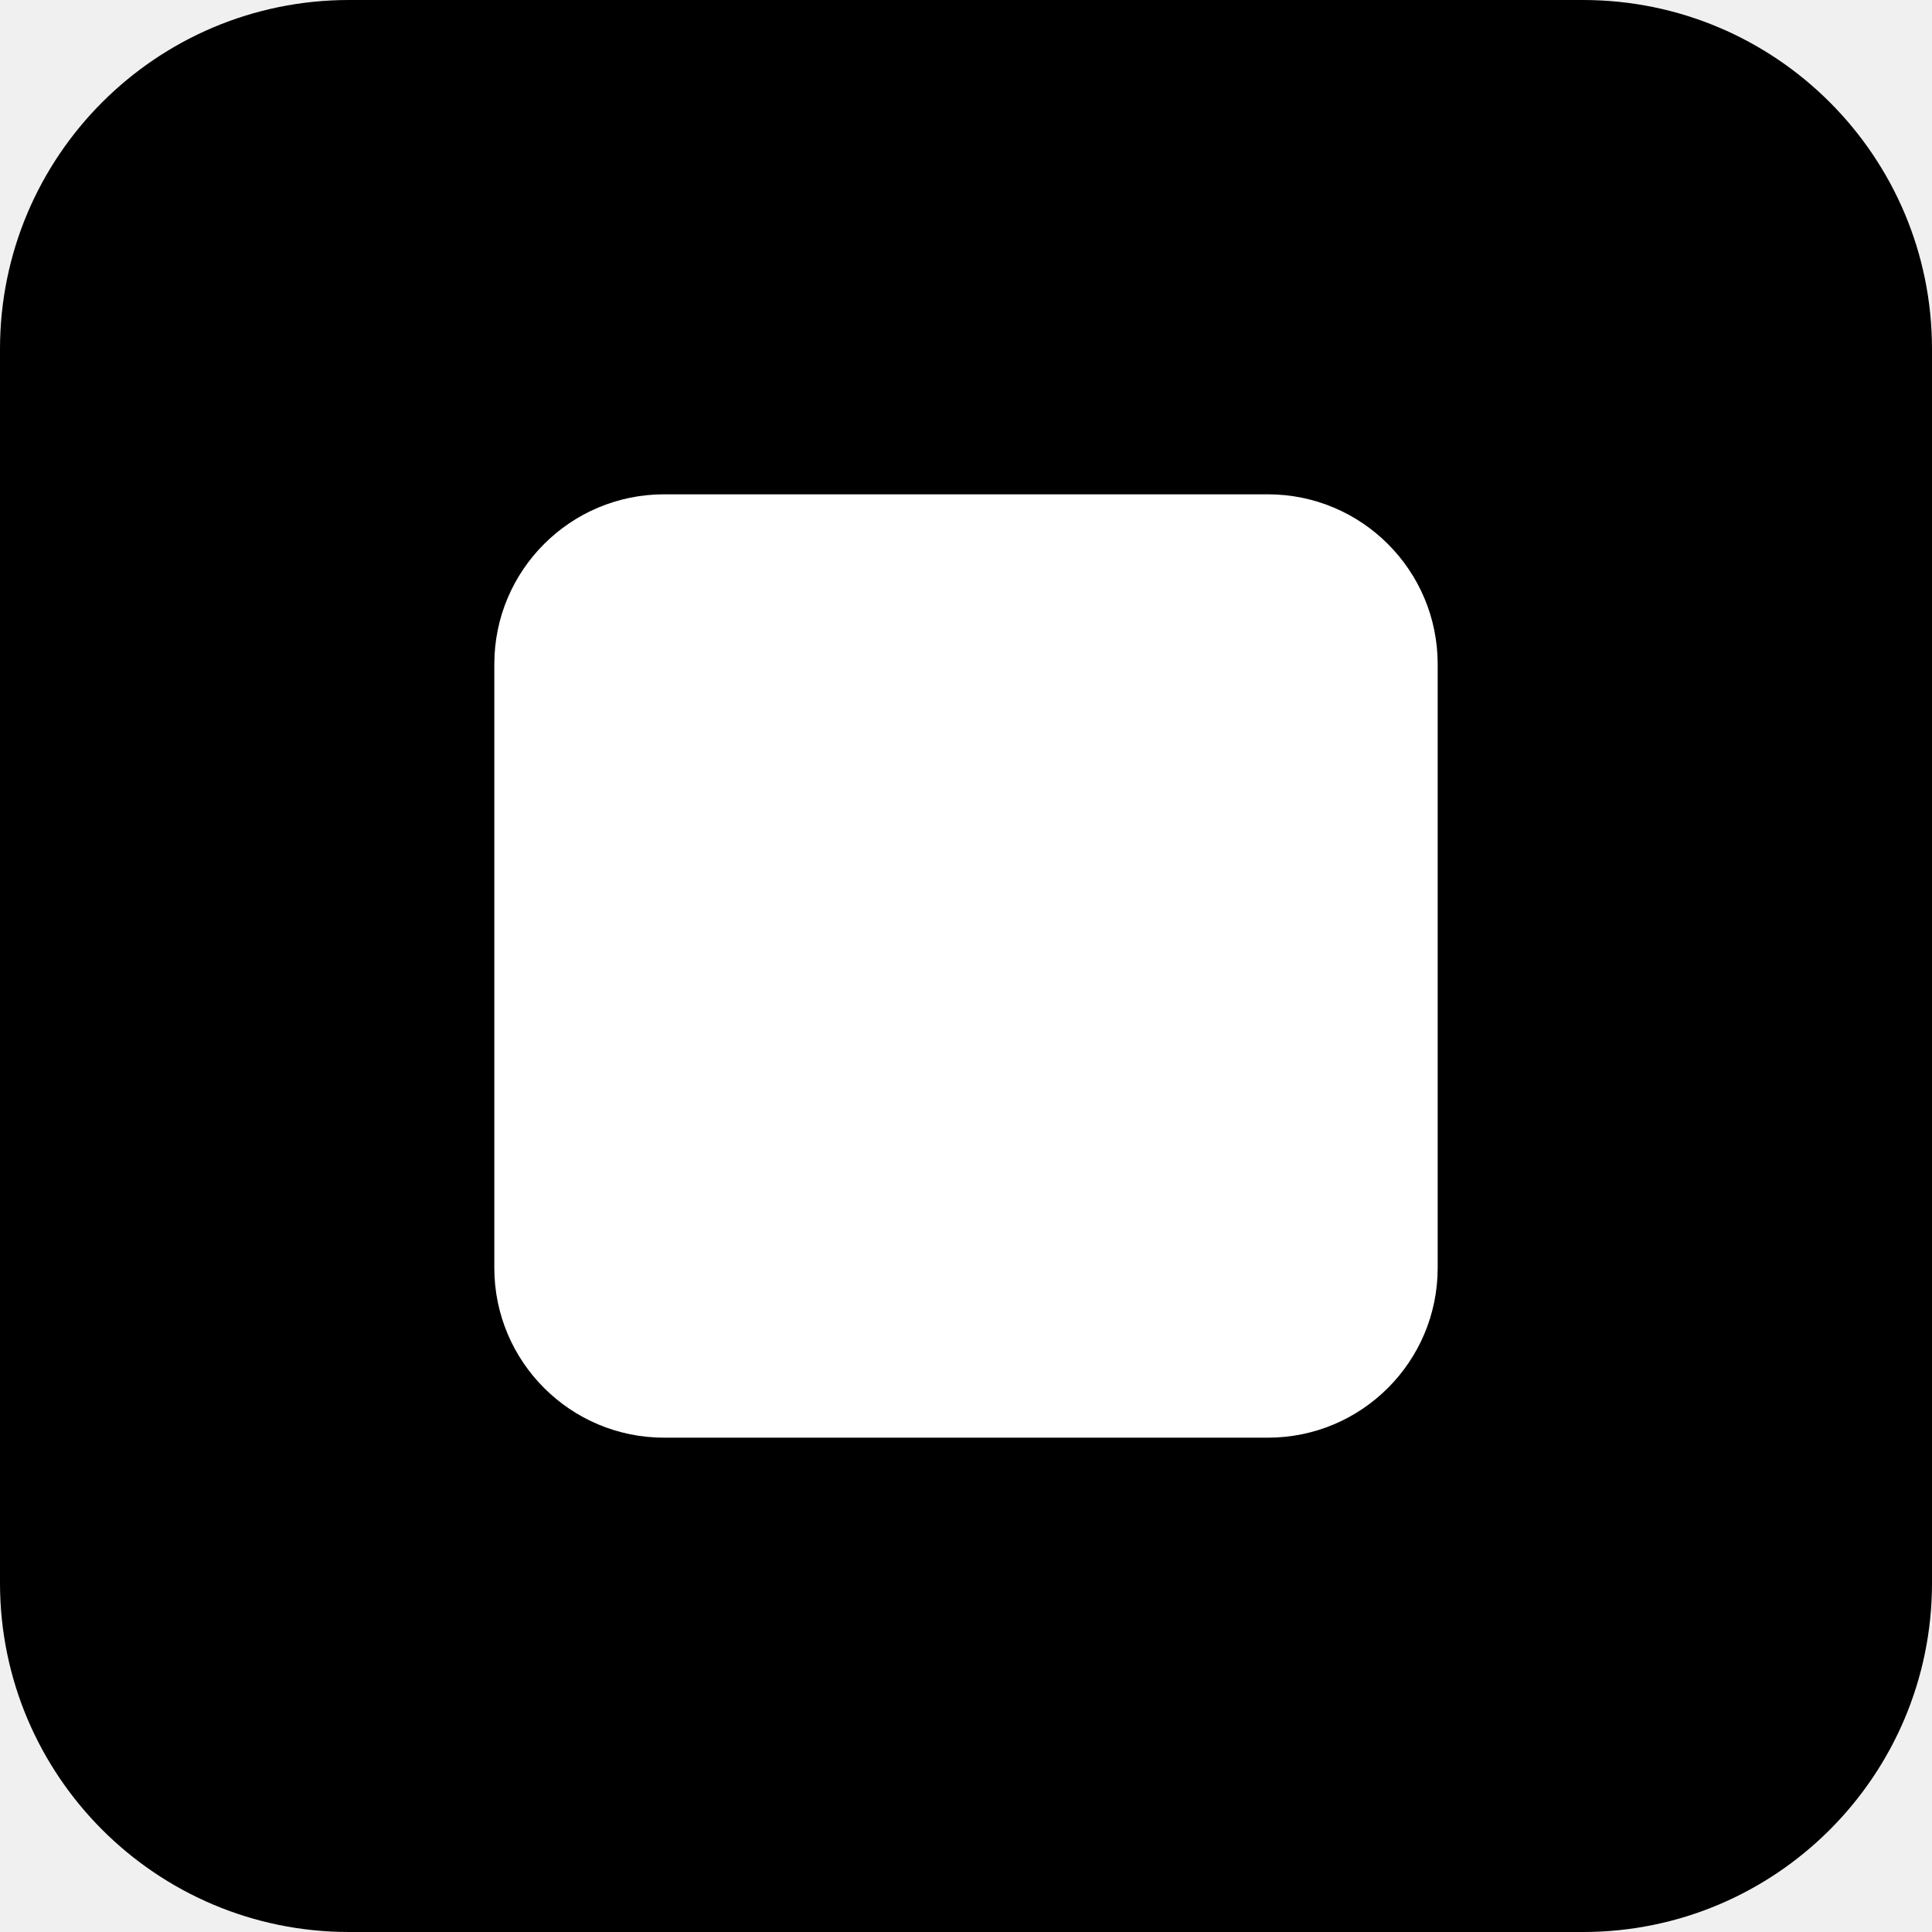
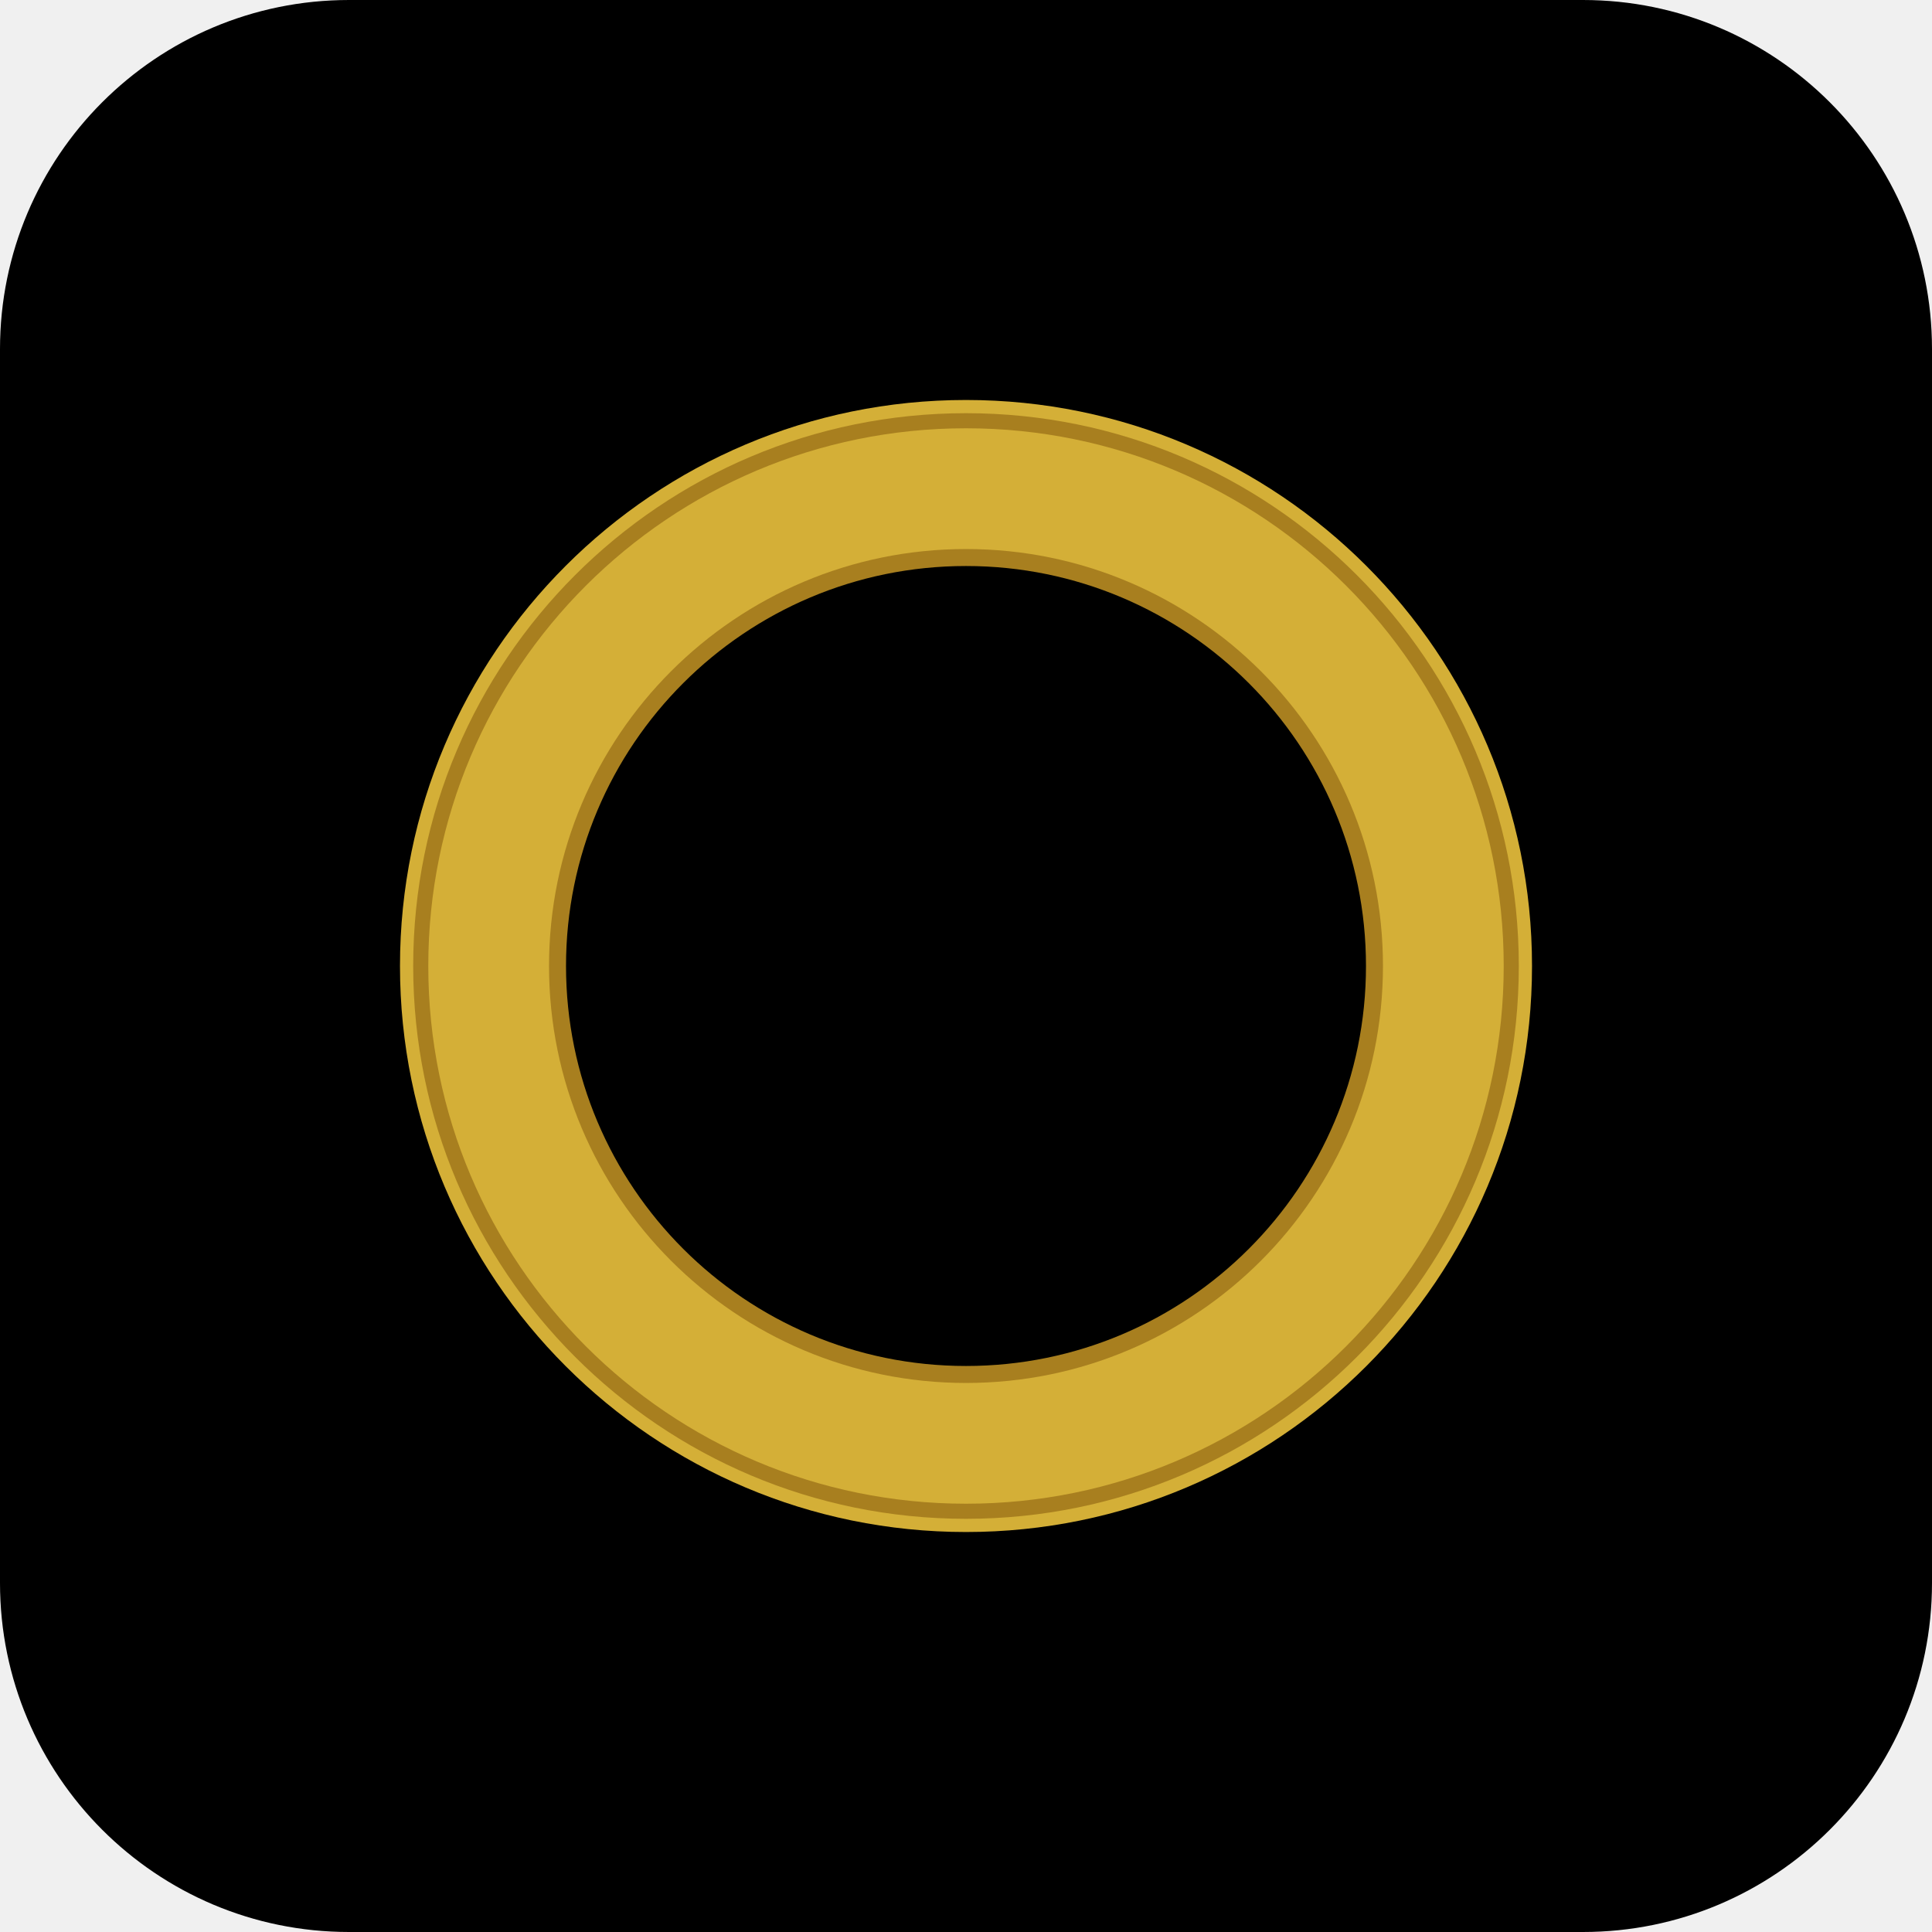
<svg xmlns="http://www.w3.org/2000/svg" width="1024" height="1024" viewBox="0 0 1024 1024">
  <rect width="1024" height="1024" rx="185" ry="185" fill="#000000" />
-   <rect x="262" y="262" width="500" height="500" rx="90" ry="90" fill="#ffffff" />
+   <circle cx="512" cy="512" r="300" fill="#d4af37" />
+   <circle cx="512" cy="512" r="293" fill="#a87f1f" />
+   <circle cx="512" cy="512" r="285" fill="#d4af37" />
+   <circle cx="512" cy="512" r="221" fill="#a87f1f" />
+   <circle cx="512" cy="512" r="212" fill="#000000" />
</svg>
